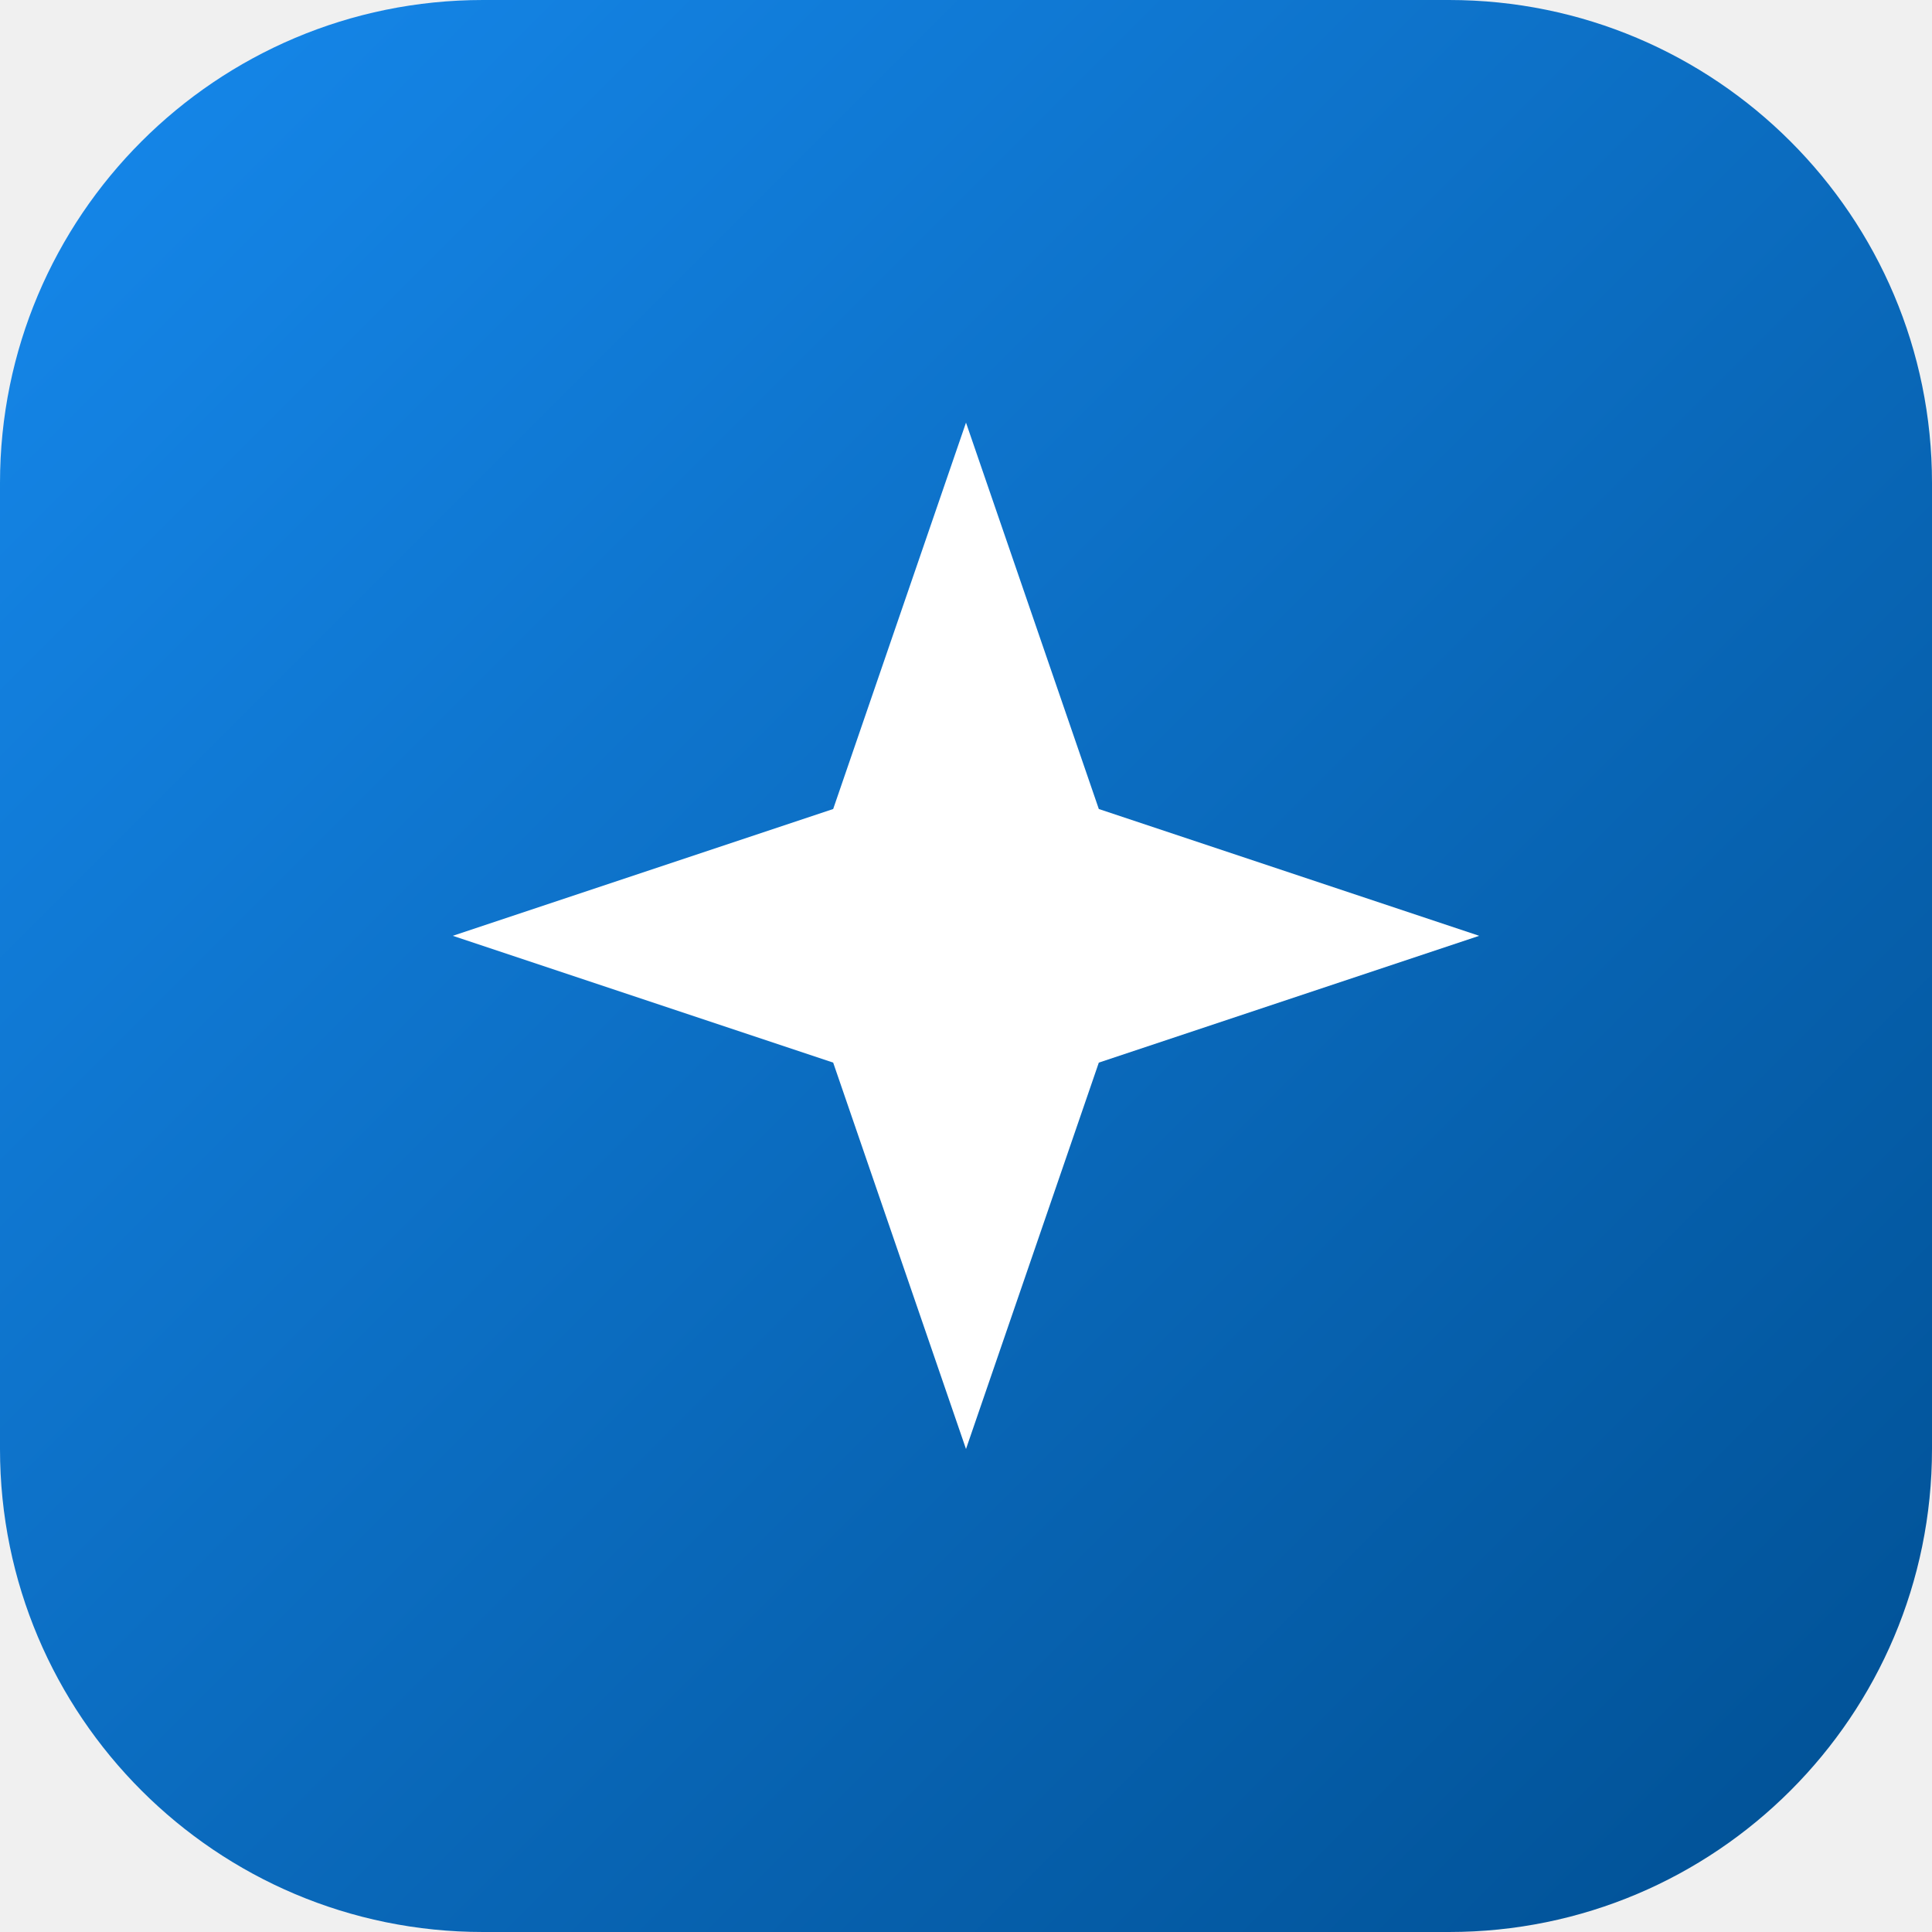
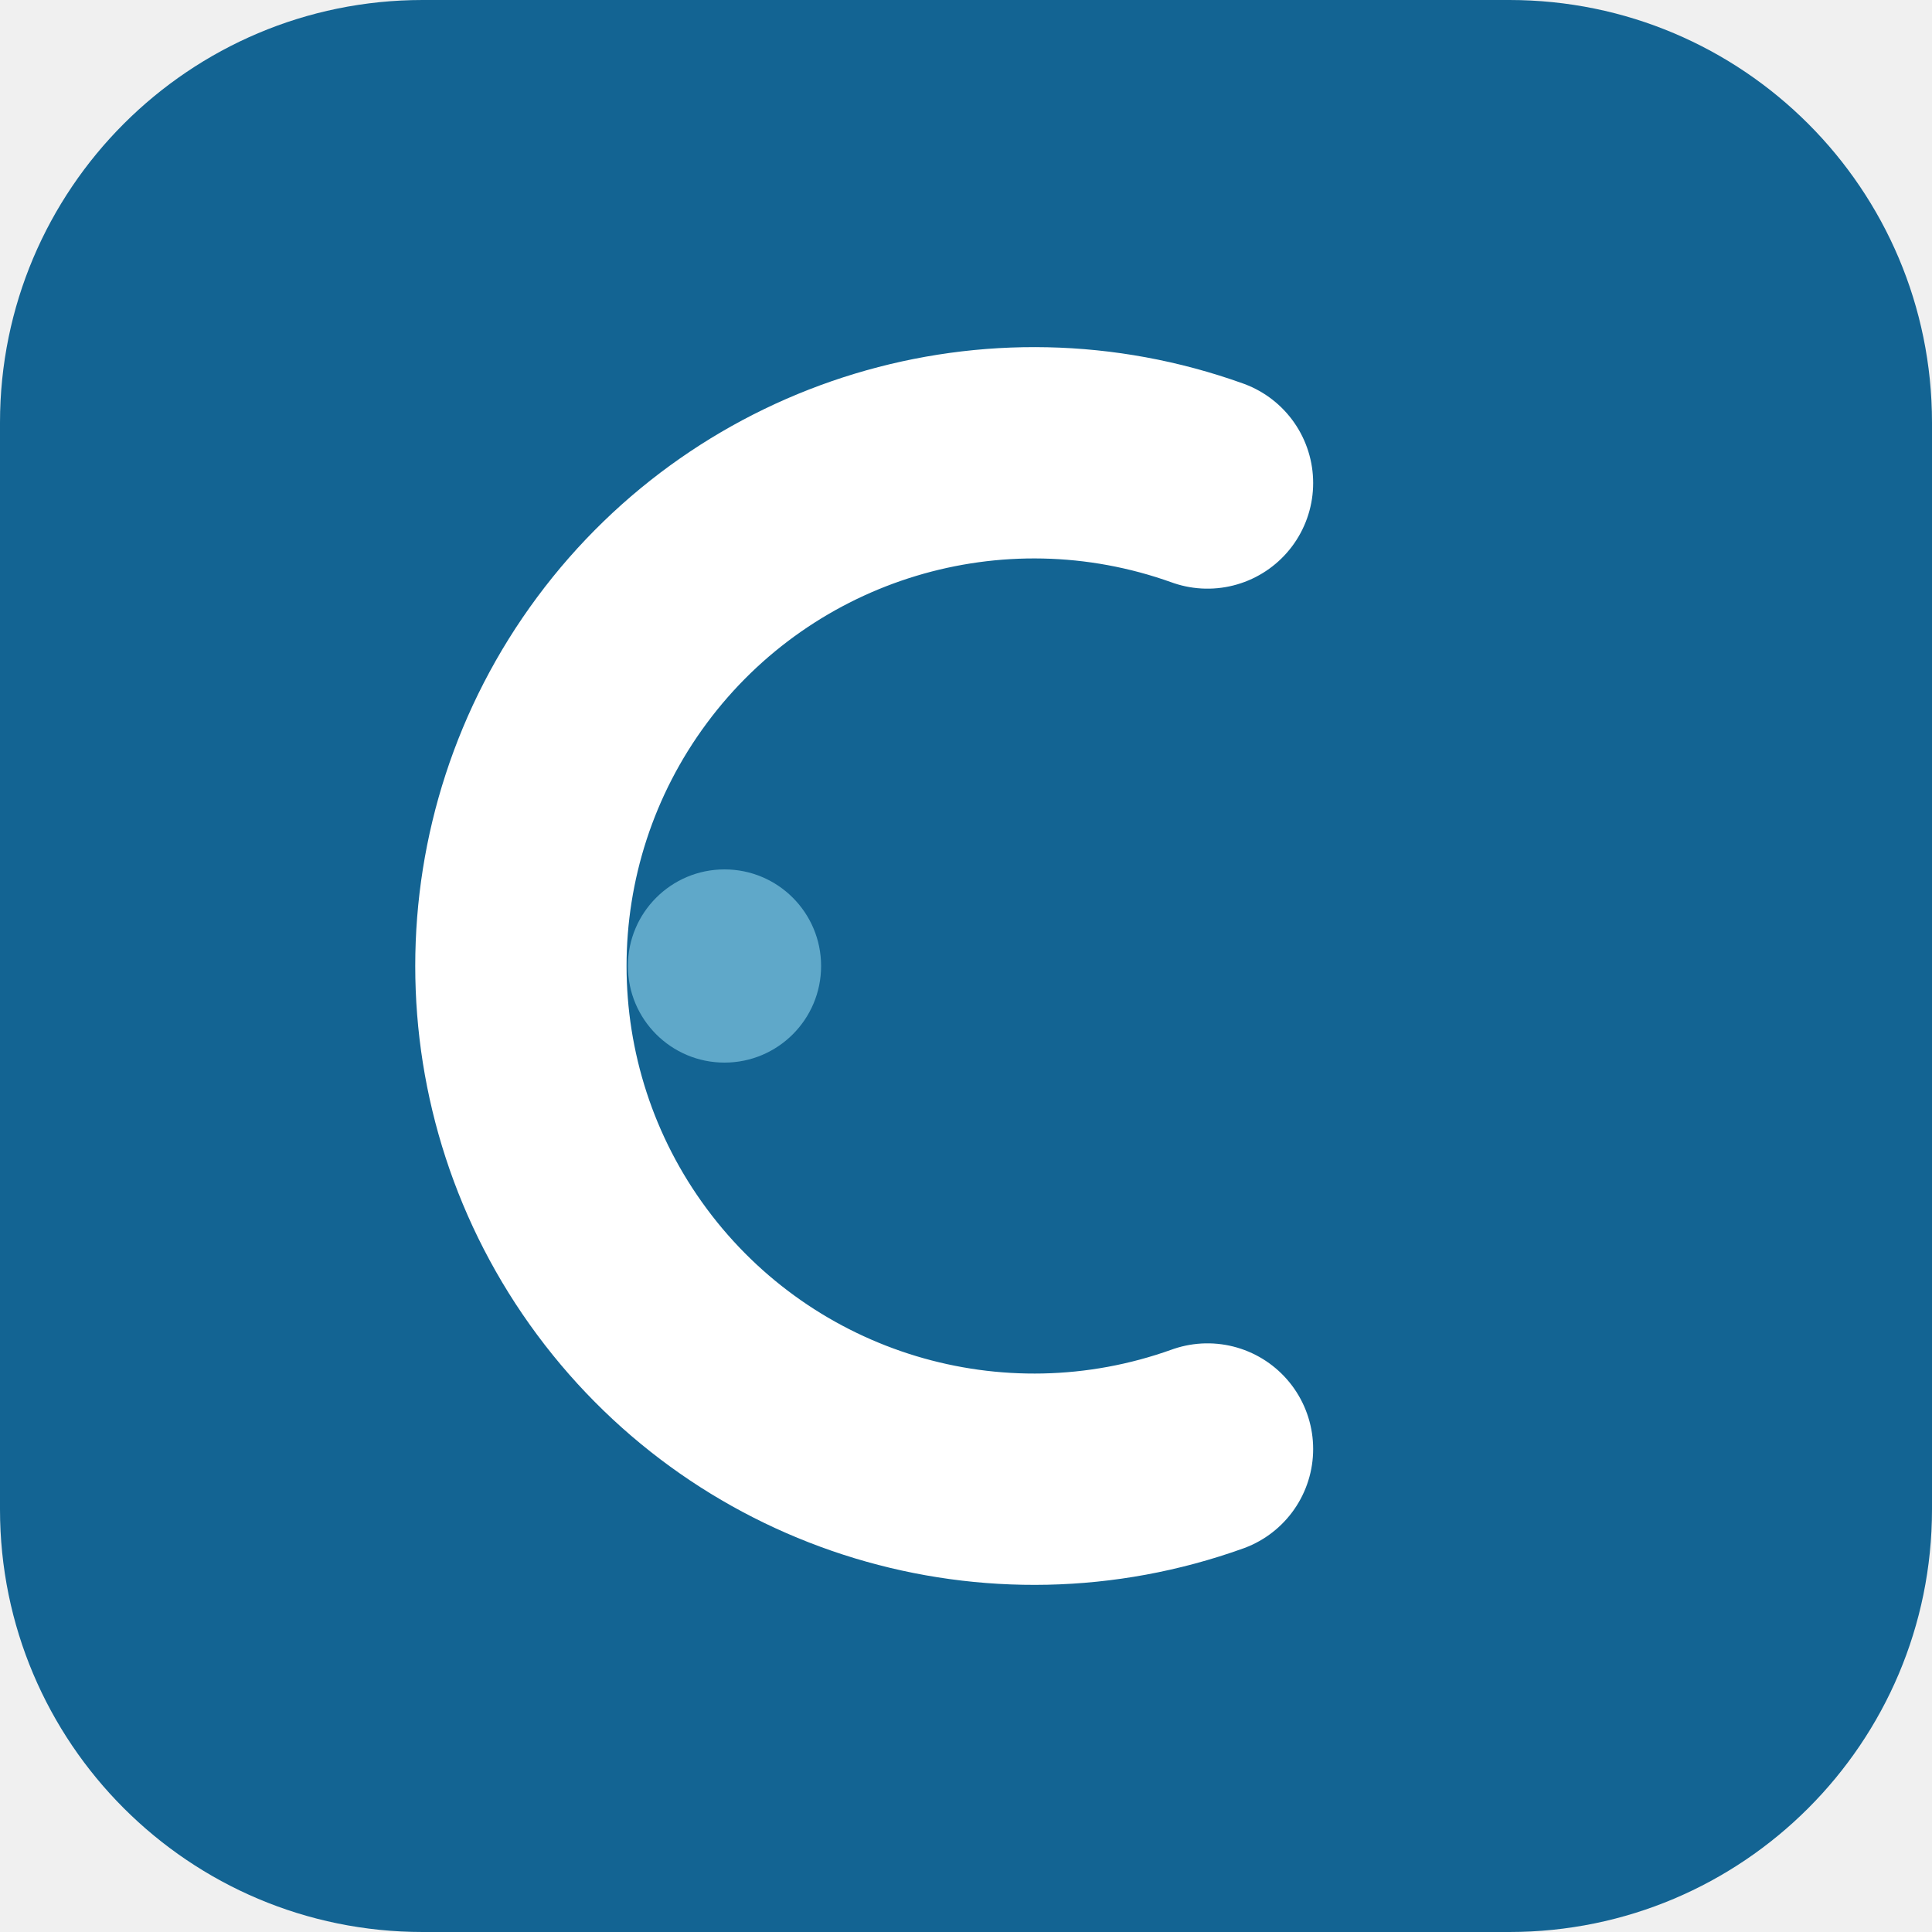
- <svg xmlns="http://www.w3.org/2000/svg" viewBox="0 0 64 64">
-   <defs>
-     <linearGradient id="g" x1="0" y1="0" x2="1" y2="1">
-       <stop offset="0" stop-color="#1689ed" />
-       <stop offset="1" stop-color="#004f92" />
-     </linearGradient>
-   </defs>
-   <rect width="64" height="64" rx="16" fill="url(#g)" />
-   <path d="M32 14l4.4 12.8L49 31l-12.6 4.2L32 48l-4.4-12.8L15 31l12.6-4.2z" fill="#fff" />
+ <svg xmlns="http://www.w3.org/2000/svg" viewBox="0 0 64 64" role="img" aria-label="C-ROTULUS">
+   <rect width="64" height="64" rx="14" fill="#136493" />
+   <path d="M40 16 A17 17 0 1 0 40 48" fill="none" stroke="#fff" stroke-width="7" stroke-linecap="round" />
+   <circle cx="24" cy="32" r="3.2" fill="#5FA8C9" />
</svg>
